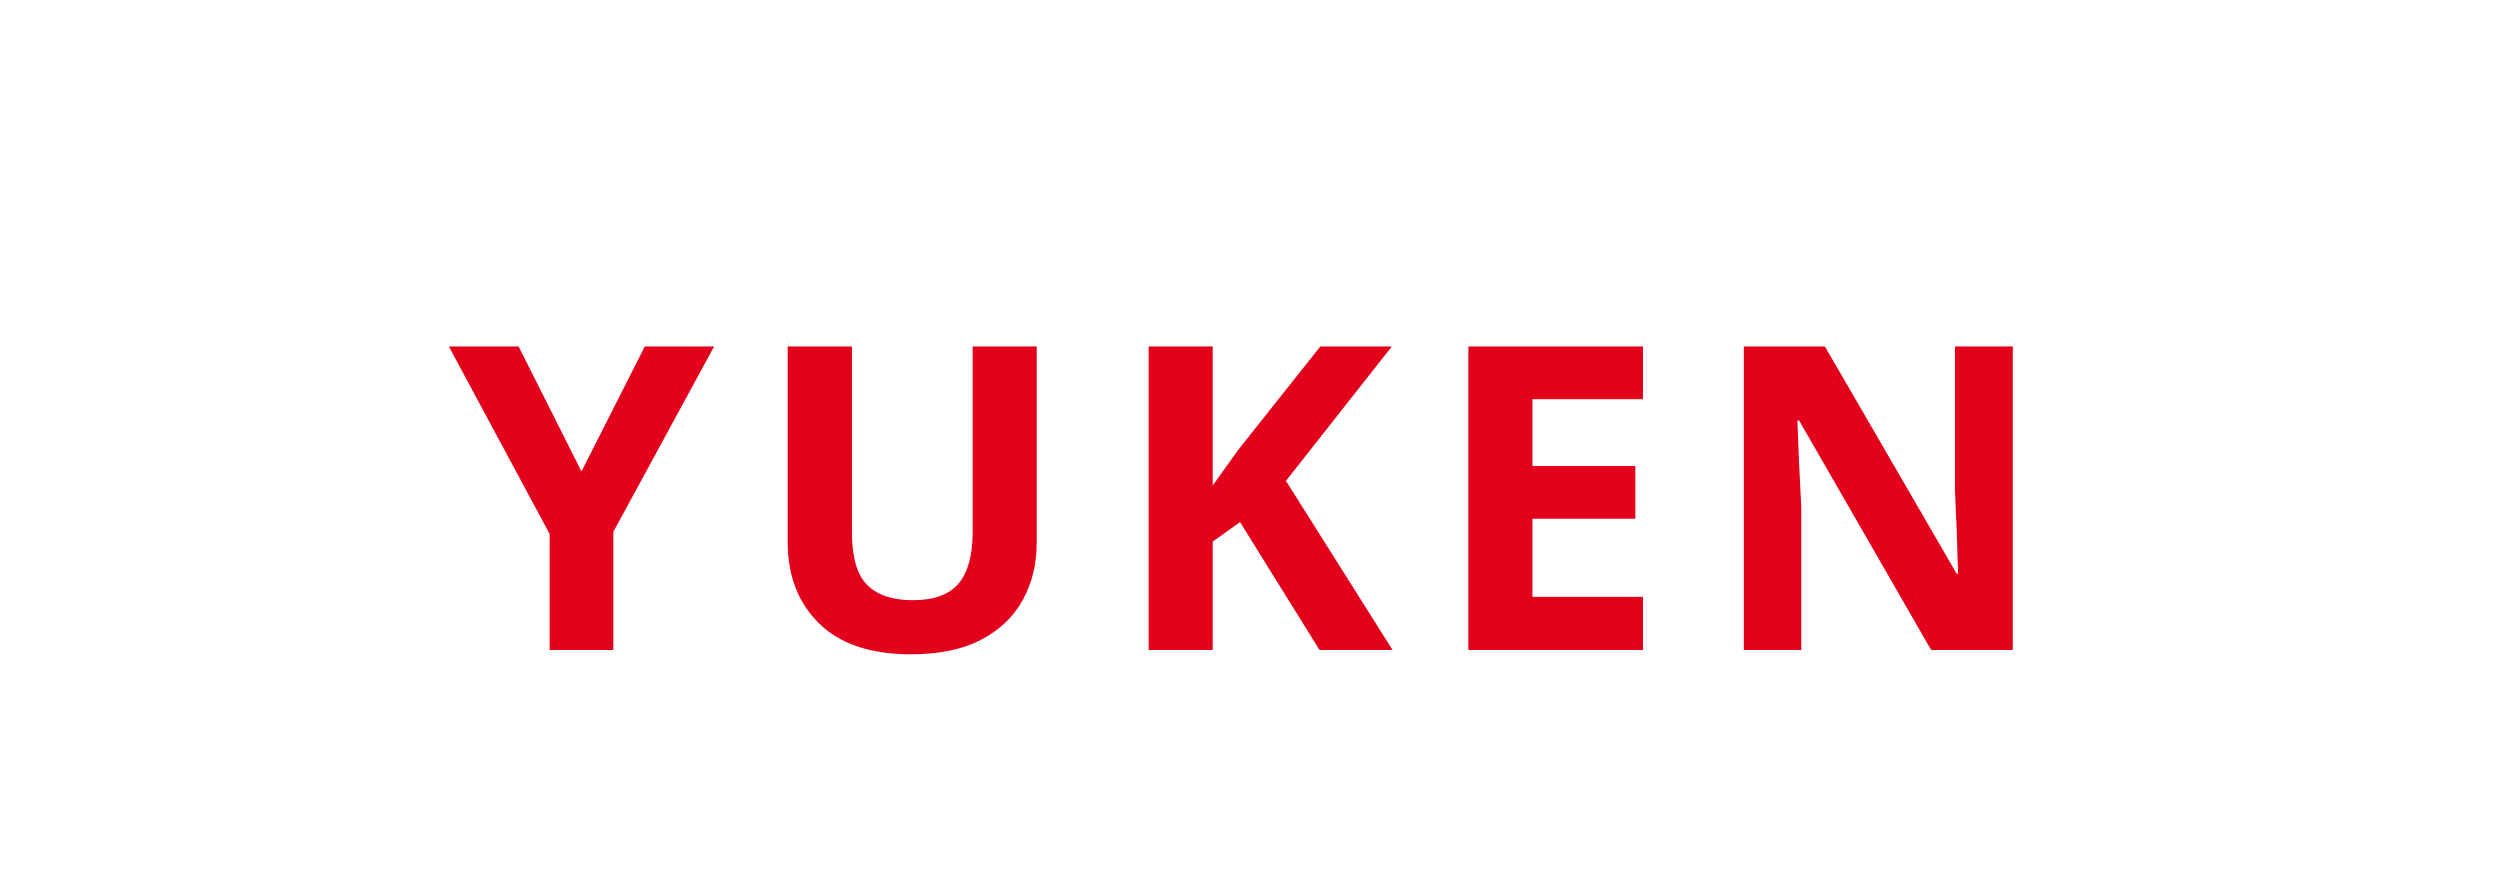
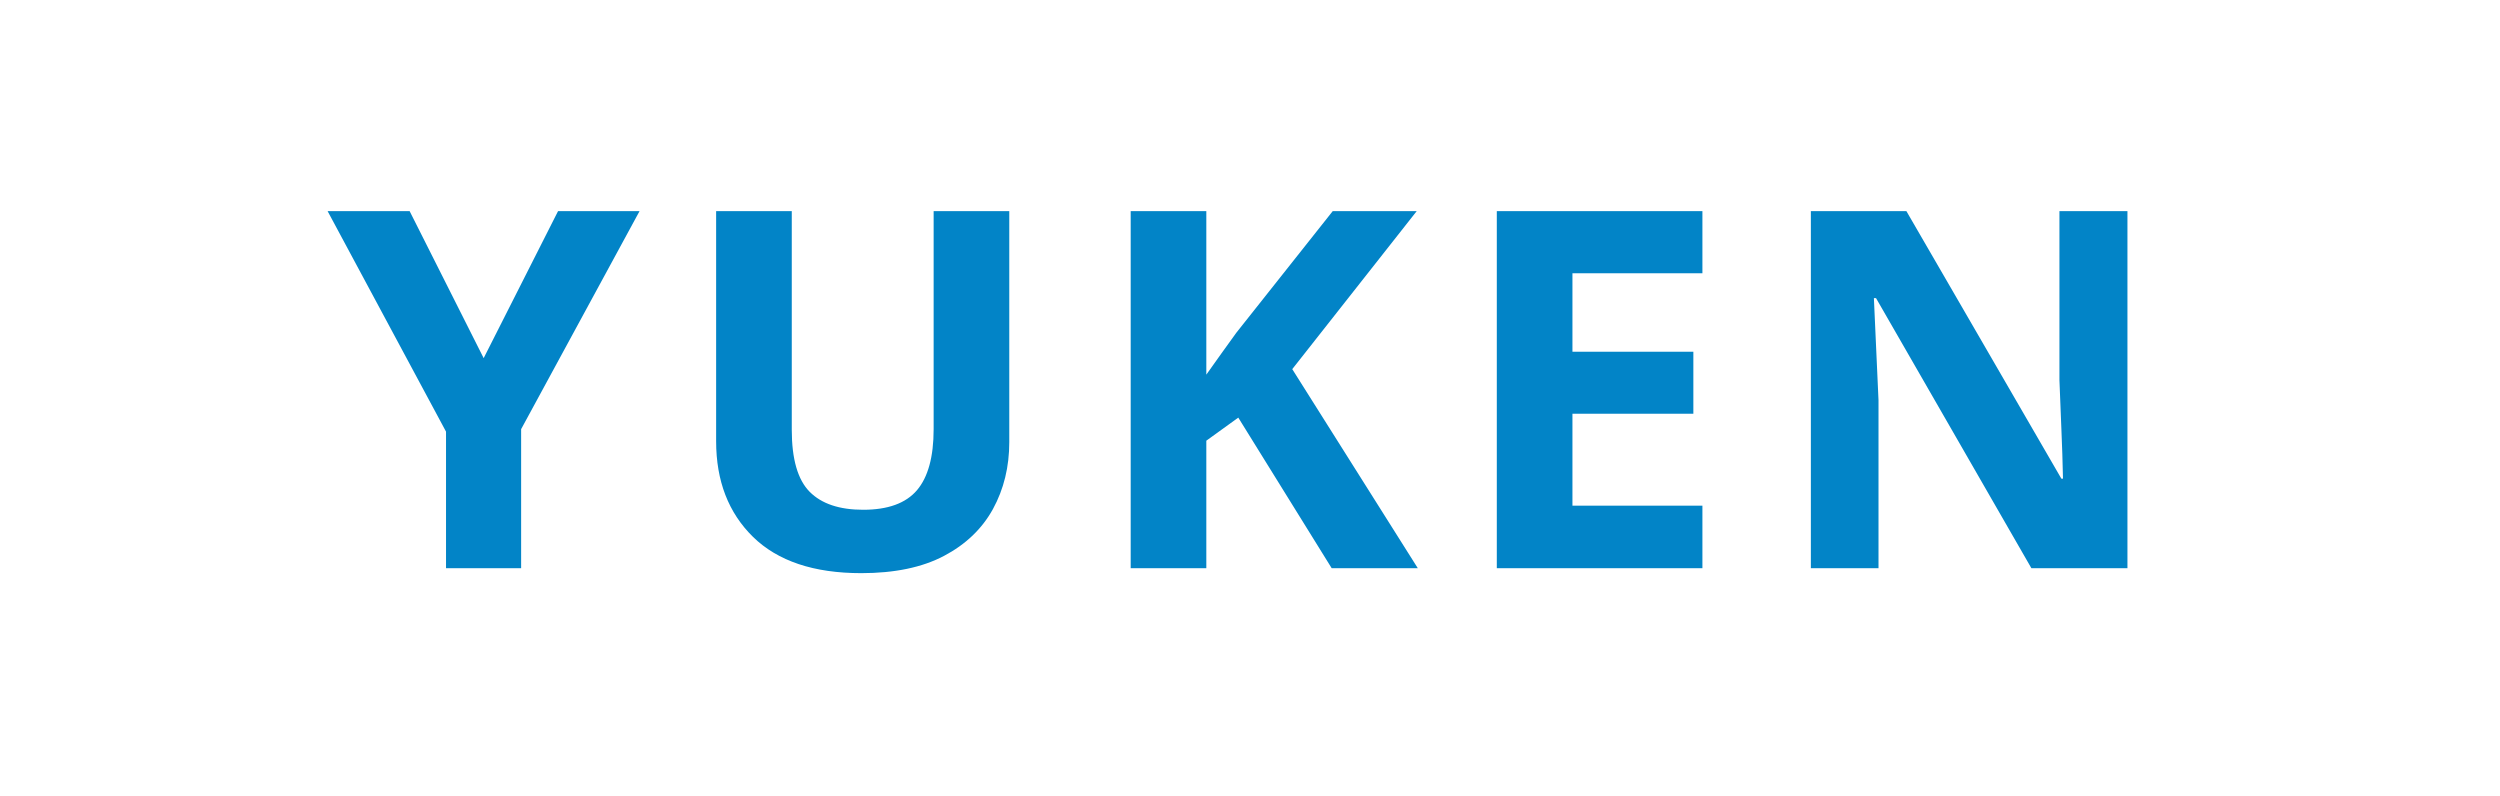
- <svg xmlns="http://www.w3.org/2000/svg" viewBox="0 0 200 70" width="200" height="70">
+ <svg xmlns="http://www.w3.org/2000/svg" viewBox="0 0 220 70" width="100%" height="100%">
  <rect width="100%" height="100%" fill="transparent" />
-   <g transform="translate(10, 10)">
-     <text x="90" y="42" font-family="Arial Black, sans-serif" font-size="34" font-weight="900" fill="#E3001B" text-anchor="middle" letter-spacing="3">YUKEN</text>
-   </g>
+   <text x="110" y="50" font-family="Arial Black, sans-serif" font-size="44" font-weight="900" fill="#0284C7" text-anchor="middle" letter-spacing="3">YUKEN</text>
</svg>
